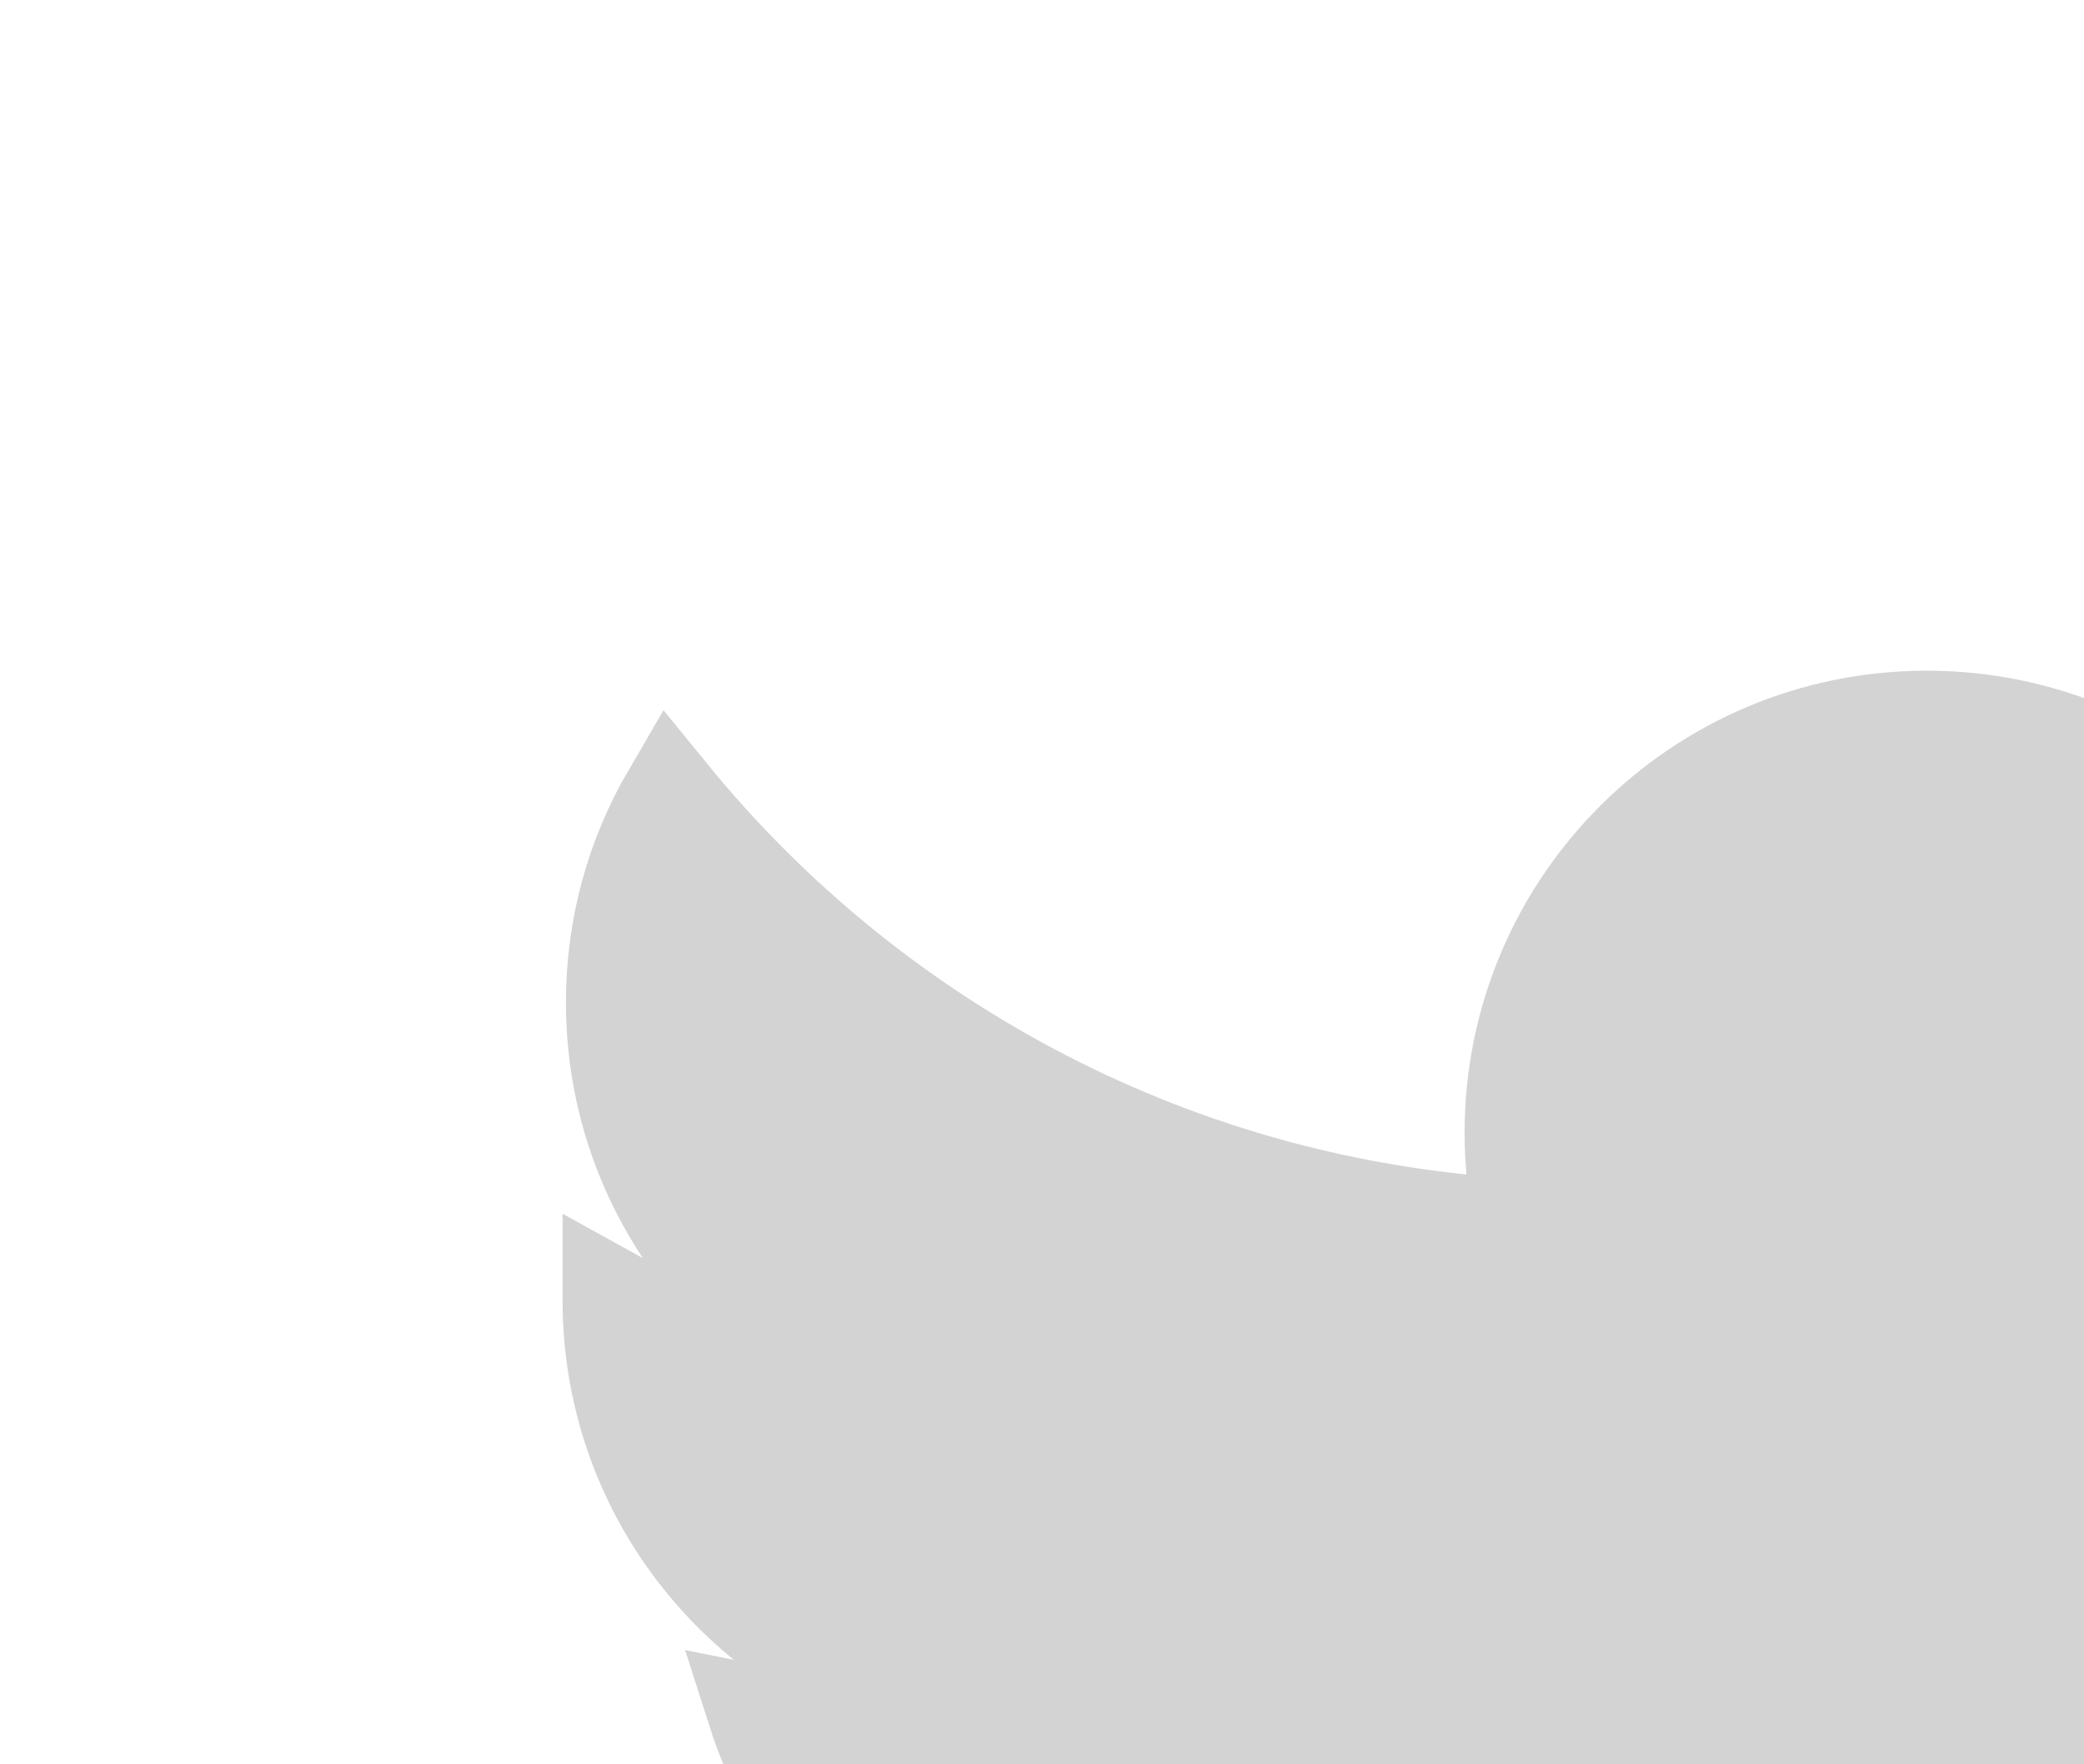
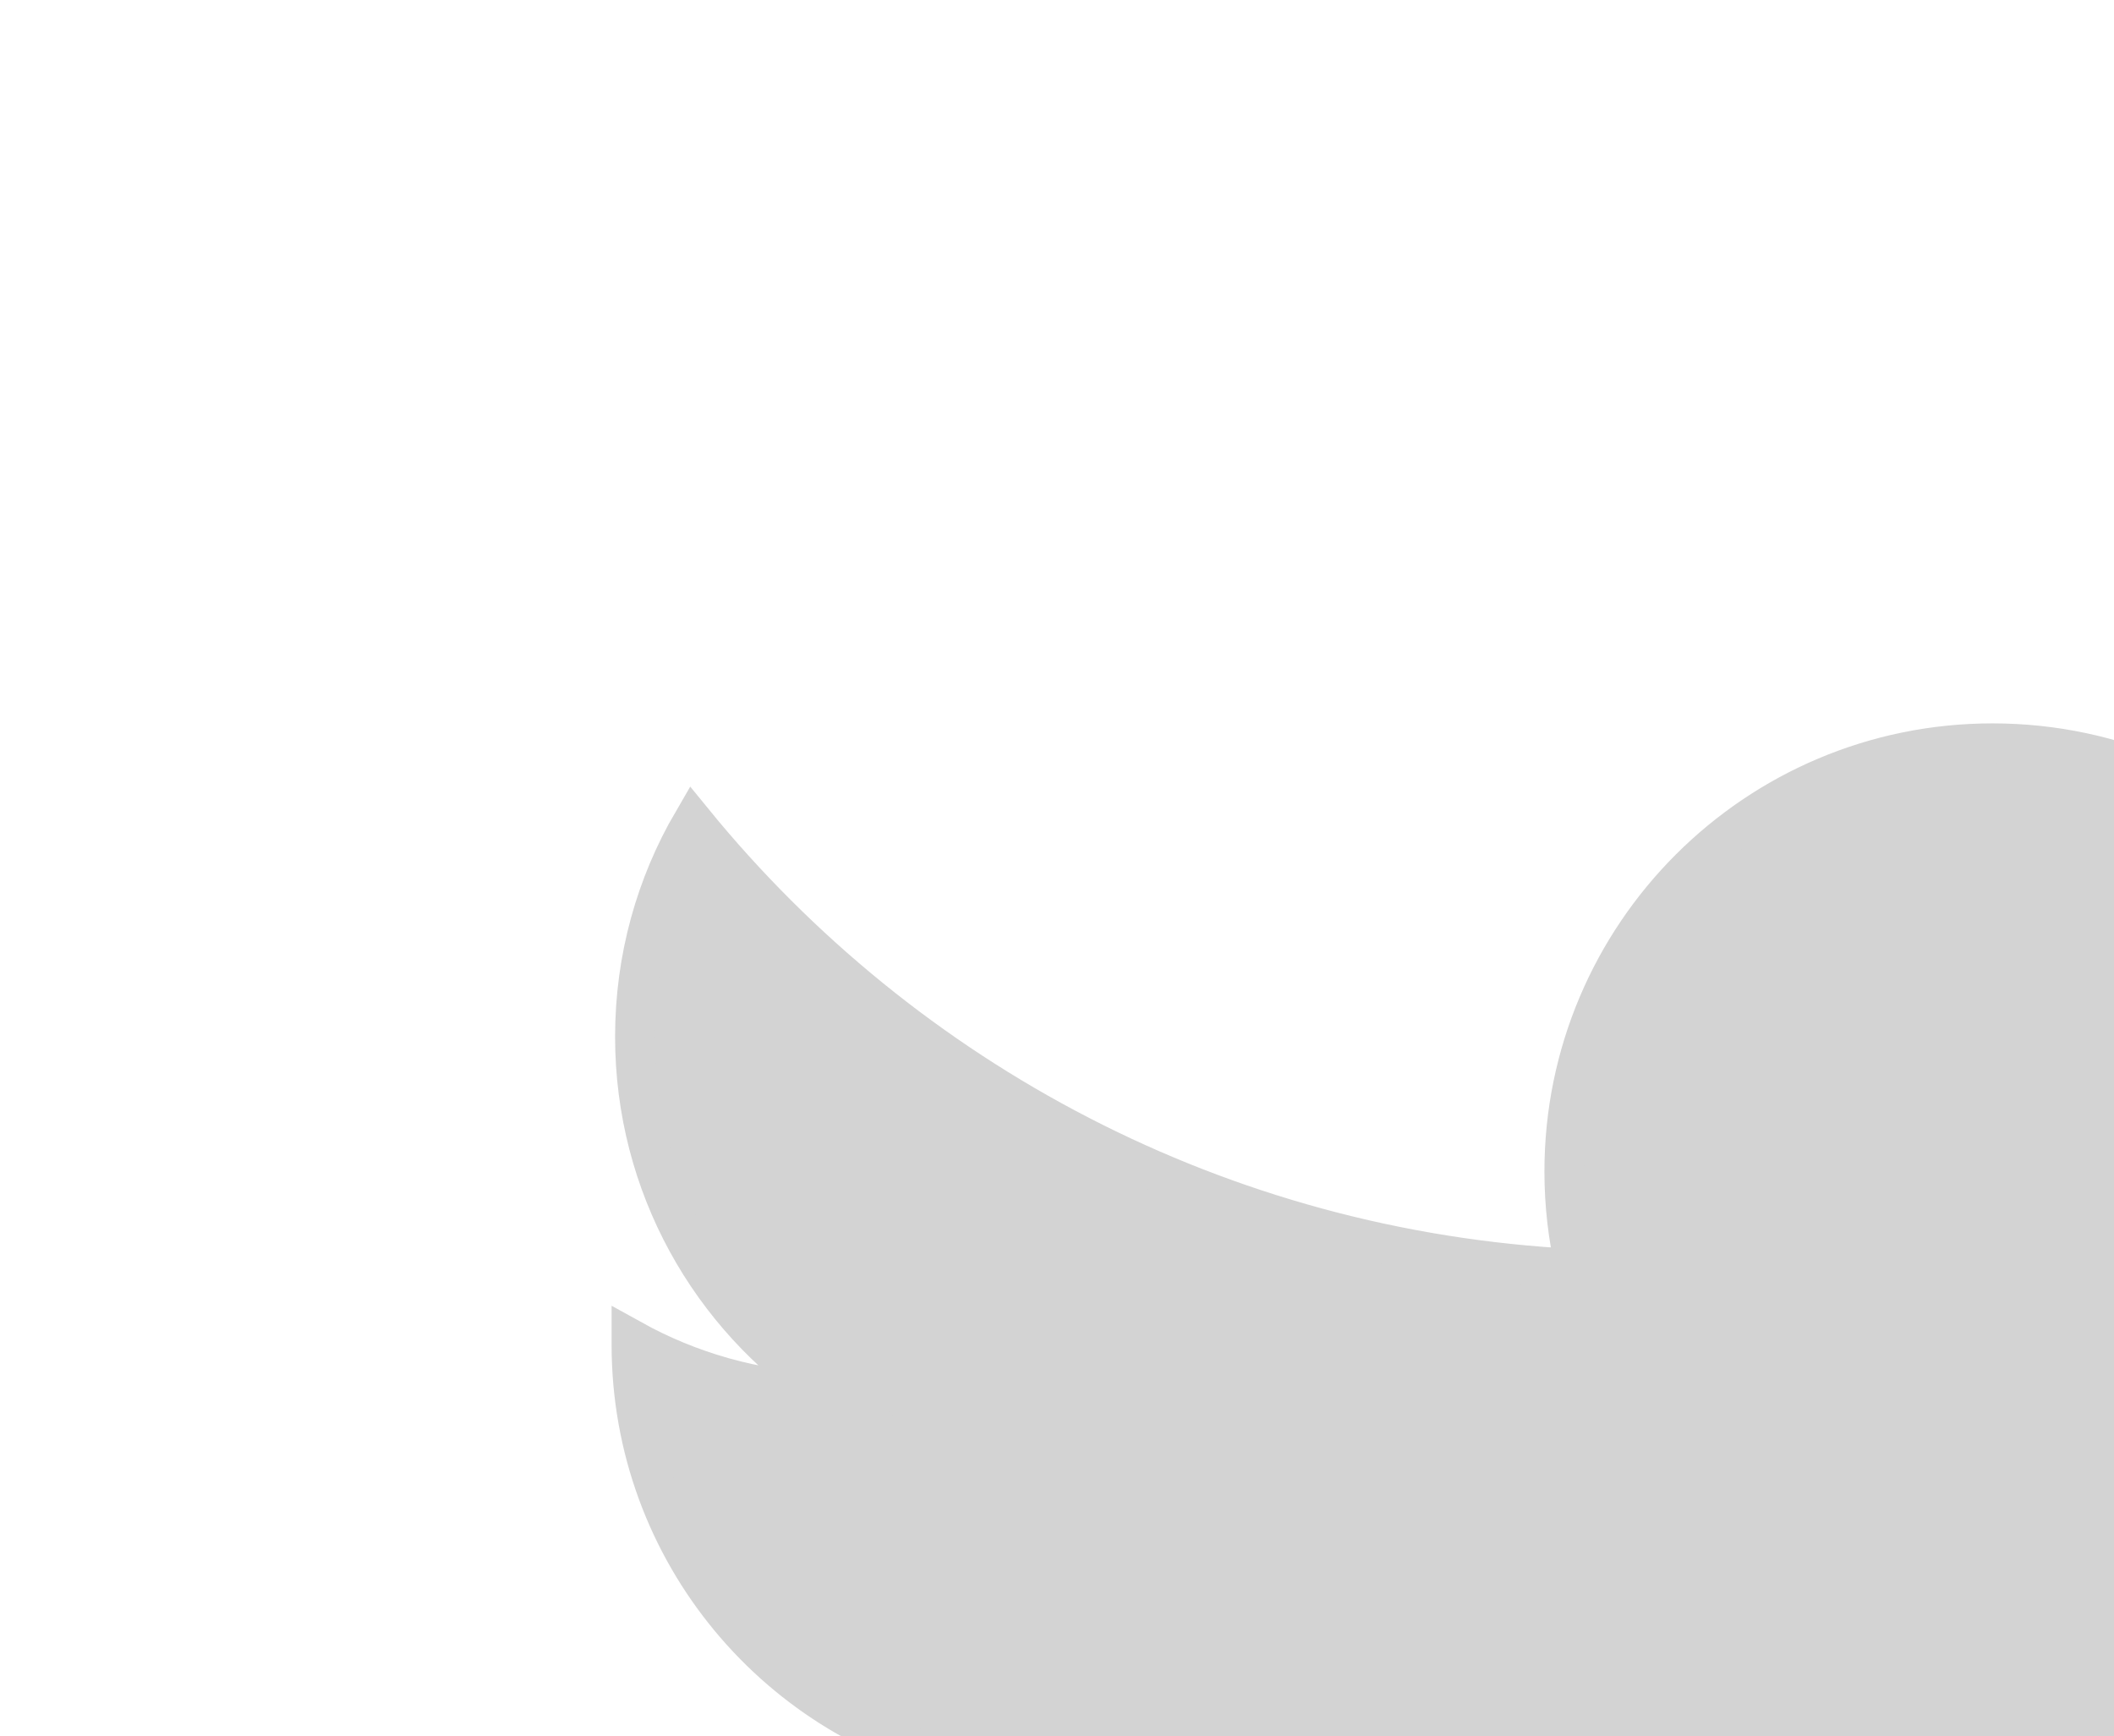
- <svg xmlns="http://www.w3.org/2000/svg" version="1.1">
-   <path transform="scale(1.4)" d="M26.492,9.493c-0.771,0.343-1.602,0.574-2.473,0.678c0.89-0.533,1.562-1.376,1.893-2.382c-0.832,0.493-1.753,0.852-2.734,1.044c-0.785-0.837-1.902-1.359-3.142-1.359c-2.377,0-4.306,1.928-4.306,4.306c0,0.337,0.039,0.666,0.112,0.979c-3.578-0.18-6.75-1.894-8.874-4.499c-0.371,0.636-0.583,1.375-0.583,2.165c0,1.494,0.76,2.812,1.915,3.583c-0.706-0.022-1.37-0.216-1.95-0.538c0,0.018,0,0.036,0,0.053c0,2.086,1.484,3.829,3.454,4.222c-0.361,0.099-0.741,0.147-1.134,0.147c-0.278,0-0.547-0.023-0.81-0.076c0.548,1.711,2.138,2.955,4.022,2.99c-1.474,1.146-3.33,1.842-5.347,1.842c-0.348,0-0.69-0.021-1.027-0.062c1.905,1.225,4.168,1.938,6.6,1.938c7.919,0,12.248-6.562,12.248-12.25c0-0.187-0.002-0.372-0.01-0.557C25.186,11.115,25.915,10.356,26.492,9.493" stroke="lightgrey" fill="lightgrey" />
+ <svg xmlns="http://www.w3.org/2000/svg" version="1.1" stroke="lightgrey" stroke-width="0.4px" fill="lightgrey">
+   <g transform="translate(0 0) scale(1.6)">
+     <path d="M26.492,9.493c-0.771,0.343-1.602,0.574-2.473,0.678c0.89-0.533,1.562-1.376,1.893-2.382c-0.832,0.493-1.753,0.852-2.734,1.044c-0.785-0.837-1.902-1.359-3.142-1.359c-2.377,0-4.306,1.928-4.306,4.306c0,0.337,0.039,0.666,0.112,0.979c-3.578-0.18-6.75-1.894-8.874-4.499c-0.371,0.636-0.583,1.375-0.583,2.165c0,1.494,0.76,2.812,1.915,3.583c-0.706-0.022-1.37-0.216-1.95-0.538c0,0.018,0,0.036,0,0.053c0,2.086,1.484,3.829,3.454,4.222c-0.361,0.099-0.741,0.147-1.134,0.147c-0.278,0-0.547-0.023-0.81-0.076c0.548,1.711,2.138,2.955,4.022,2.99c-1.474,1.146-3.33,1.842-5.347,1.842c-0.348,0-0.69-0.021-1.027-0.062c1.905,1.225,4.168,1.938,6.6,1.938c7.919,0,12.248-6.562,12.248-12.25c0-0.187-0.002-0.372-0.01-0.557C25.186,11.115,25.915,10.356,26.492,9.493" />
+   </g>
</svg>
